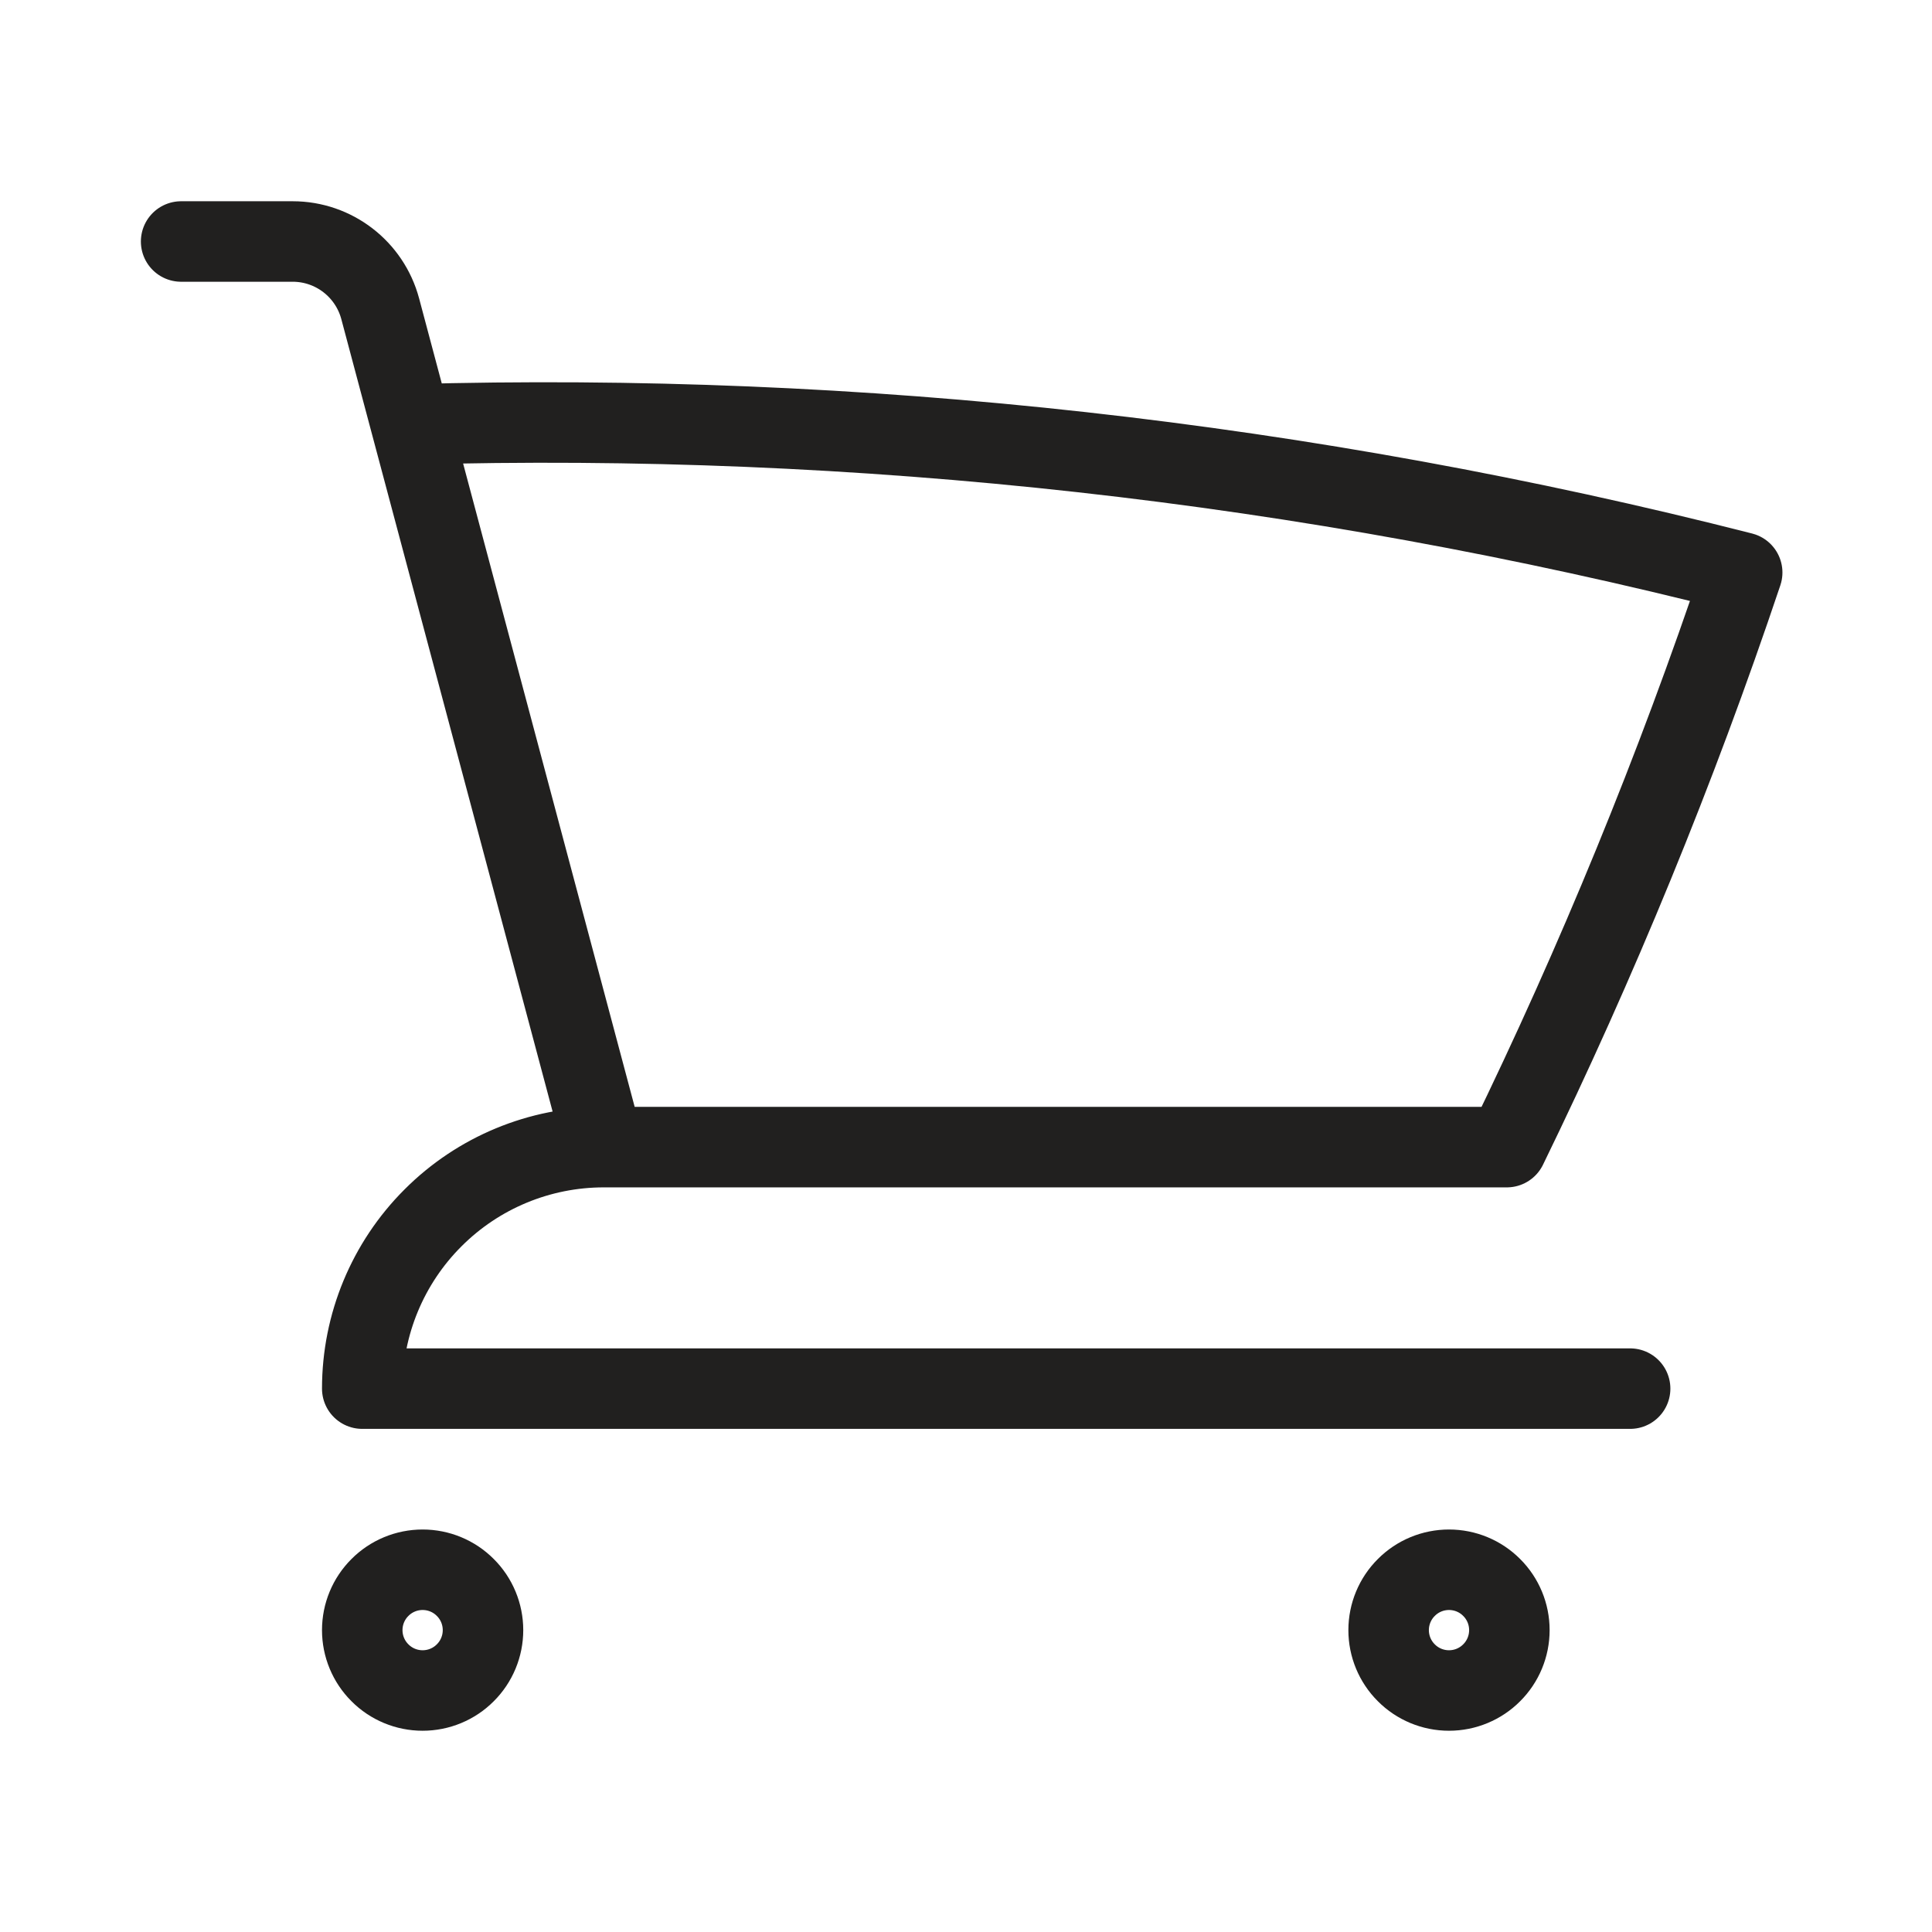
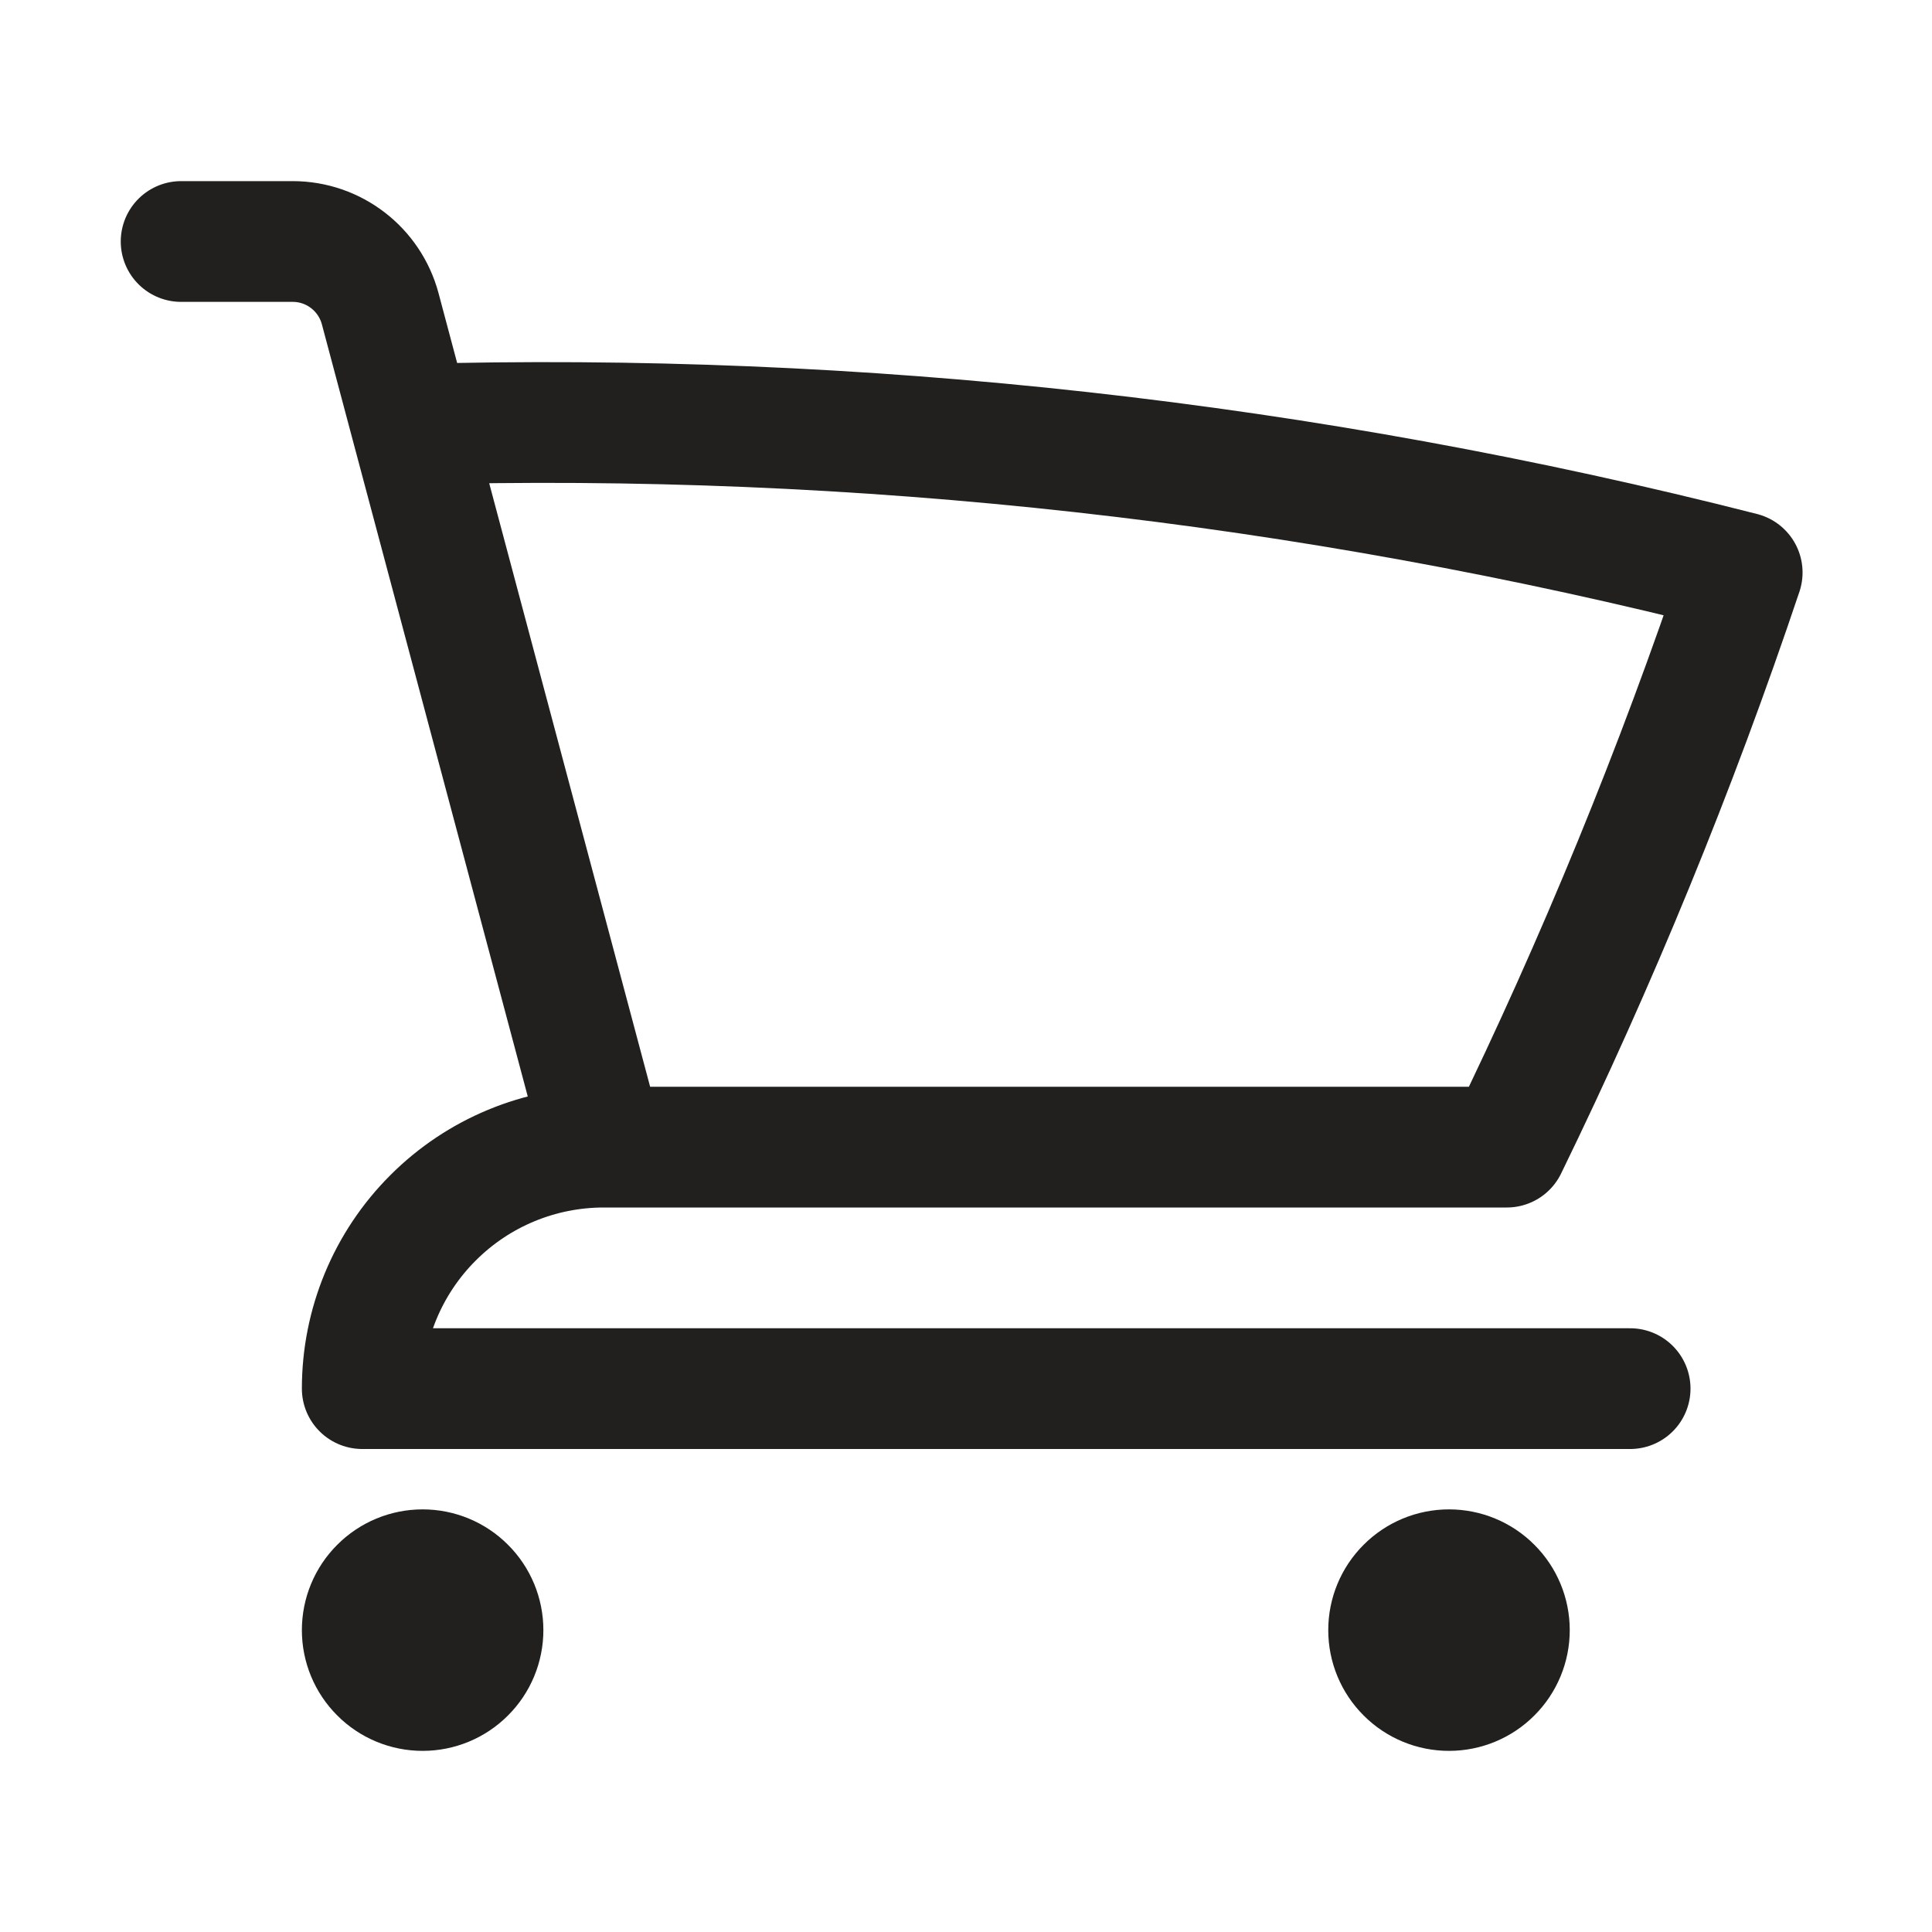
<svg xmlns="http://www.w3.org/2000/svg" width="24" height="24" viewBox="0 0 24 24" fill="none">
-   <path d="M2.25 3H3.636C4.146 3 4.591 3.343 4.723 3.835L5.106 5.272M5.106 5.272C10.677 5.116 16.242 5.735 21.642 7.112C20.818 9.566 19.839 11.95 18.718 14.25H7.5M5.106 5.272L7.5 14.25M7.5 14.25C6.704 14.25 5.941 14.566 5.379 15.129C4.816 15.691 4.5 16.454 4.5 17.25H20.25M6 20.25C6 20.449 5.921 20.64 5.78 20.78C5.64 20.921 5.449 21 5.25 21C5.051 21 4.86 20.921 4.72 20.78C4.579 20.64 4.5 20.449 4.5 20.25C4.5 20.051 4.579 19.86 4.72 19.72C4.86 19.579 5.051 19.5 5.25 19.5C5.449 19.5 5.64 19.579 5.78 19.72C5.921 19.86 6 20.051 6 20.25ZM18.75 20.25C18.75 20.449 18.671 20.64 18.53 20.78C18.39 20.921 18.199 21 18 21C17.801 21 17.61 20.921 17.47 20.78C17.329 20.64 17.25 20.449 17.25 20.25C17.25 20.051 17.329 19.86 17.47 19.72C17.61 19.579 17.801 19.5 18 19.5C18.199 19.5 18.39 19.579 18.53 19.72C18.671 19.86 18.75 20.051 18.75 20.25Z" stroke="#21201F" stroke-width="1" stroke-linecap="round" stroke-linejoin="round" />
+   <path d="M2.25 3H3.636C4.146 3 4.591 3.343 4.723 3.835L5.106 5.272M5.106 5.272C10.677 5.116 16.242 5.735 21.642 7.112C20.818 9.566 19.839 11.95 18.718 14.25H7.5M5.106 5.272L7.5 14.25M7.5 14.25C6.704 14.25 5.941 14.566 5.379 15.129C4.816 15.691 4.5 16.454 4.5 17.25H20.25M6 20.25C6 20.449 5.921 20.64 5.78 20.78C5.64 20.921 5.449 21 5.25 21C5.051 21 4.86 20.921 4.72 20.78C4.579 20.64 4.5 20.449 4.5 20.25C4.5 20.051 4.579 19.86 4.72 19.72C4.86 19.579 5.051 19.5 5.25 19.5C5.449 19.5 5.64 19.579 5.78 19.72C5.921 19.86 6 20.051 6 20.25ZM18.75 20.25C18.75 20.449 18.671 20.64 18.53 20.78C18.39 20.921 18.199 21 18 21C17.801 21 17.61 20.921 17.47 20.78C17.329 20.64 17.25 20.449 17.25 20.25C17.25 20.051 17.329 19.86 17.47 19.72C17.61 19.579 17.801 19.5 18 19.5C18.199 19.5 18.39 19.579 18.53 19.72C18.671 19.86 18.75 20.051 18.75 20.25Z" stroke="#21201F" stroke-width="1.5" stroke-linecap="round" stroke-linejoin="round" />
</svg>
